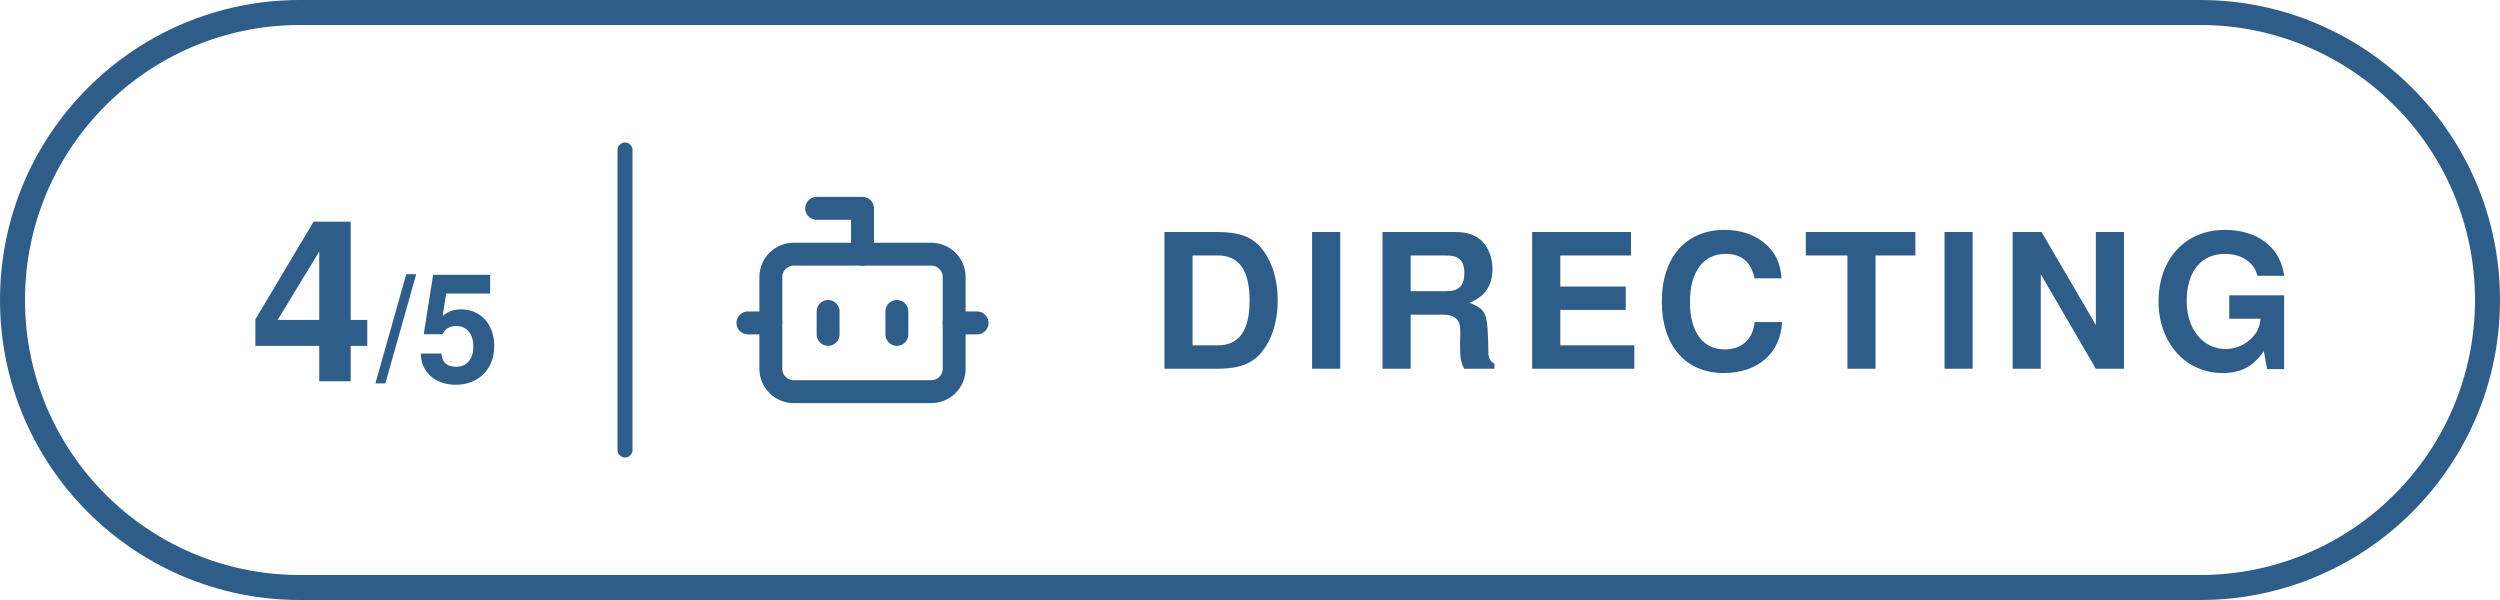
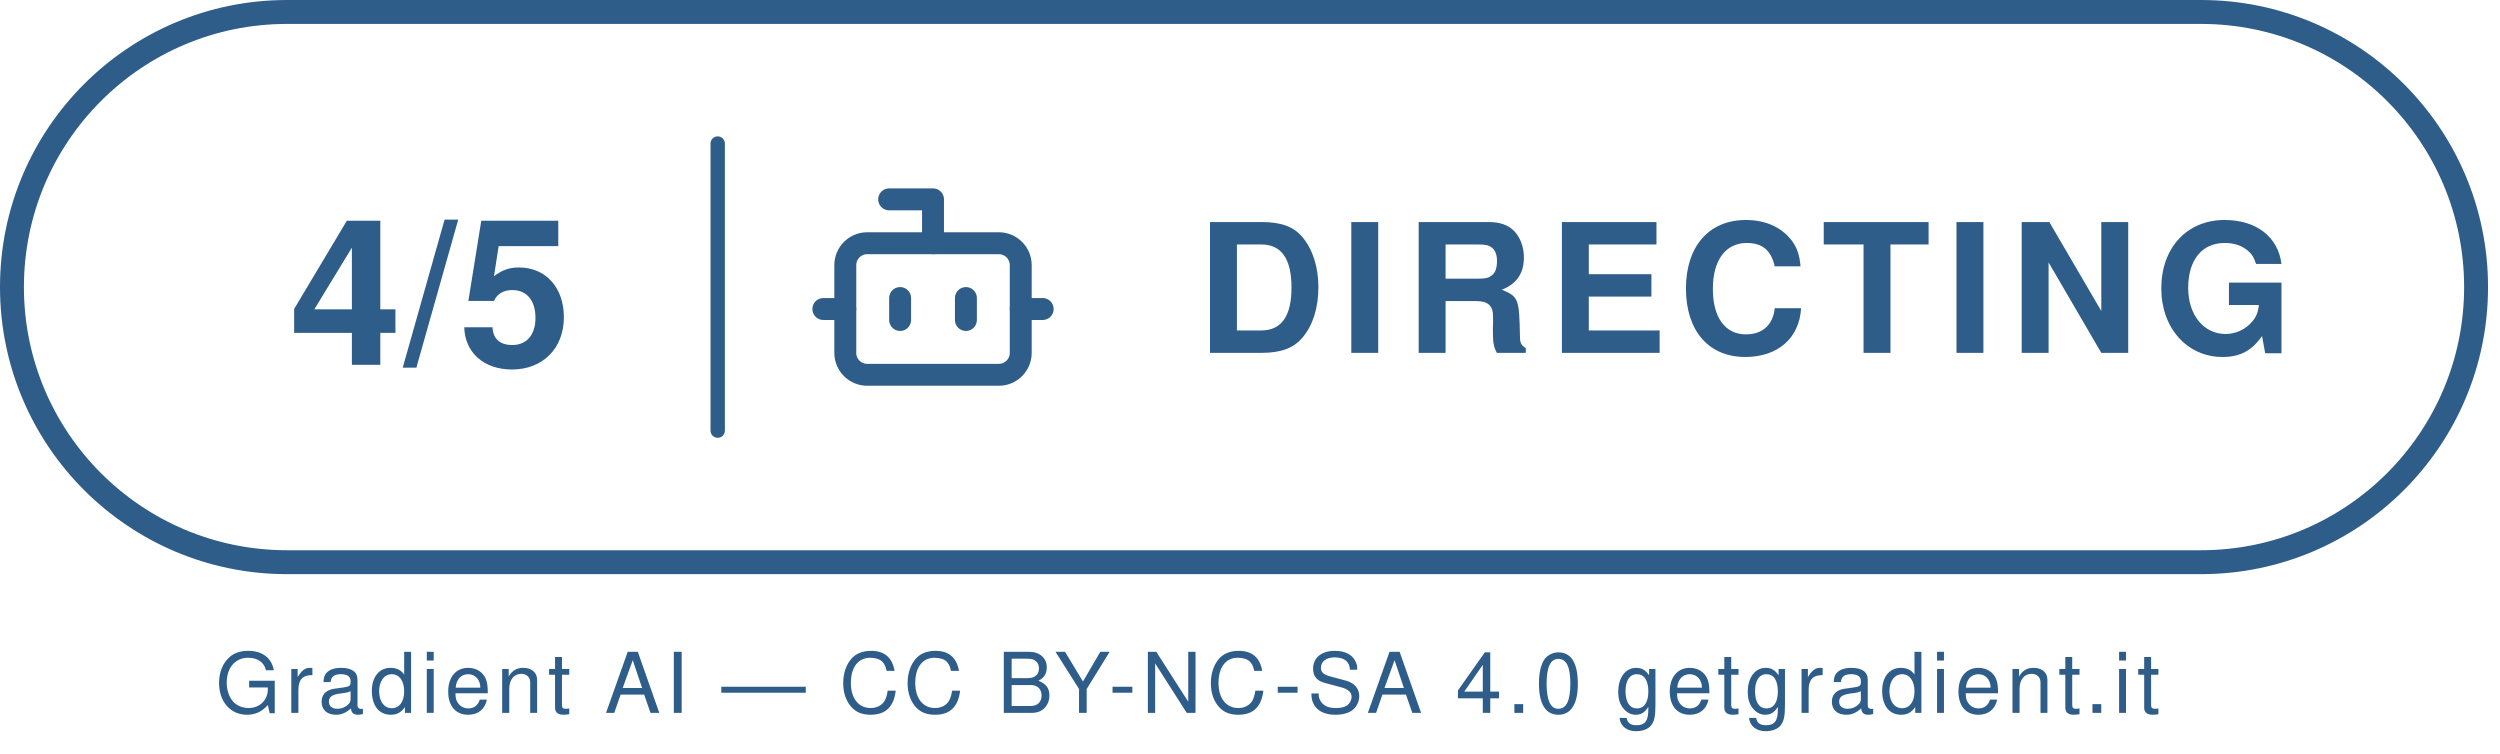
- <svg xmlns="http://www.w3.org/2000/svg" viewBox="0 0 200 48" role="img" aria-label="Level 4 · Directing — People lead the AI">
-   <rect x="1" y="1" width="198" height="46" rx="23" fill="none" stroke="#2f5d8a" stroke-width="2" />
+ <svg xmlns="http://www.w3.org/2000/svg" viewBox="0 0 209 63" role="img" aria-label="Level 4 · Directing — People lead the AI">
+   <rect x="1" y="1" width="206" height="46" rx="23" fill="none" stroke="#2f5d8a" stroke-width="2" />
  <g fill="#2f5d8a" font-family="'Space Grotesk', 'Helvetica Neue', Helvetica, Arial, sans-serif" font-weight="700">
-     <text x="30" y="30.5" font-size="18" text-anchor="middle">4<tspan font-size="12">/5</tspan>
-     </text>
-     <text x="92" y="29.5" font-size="15" letter-spacing="1.2">DIRECTING</text>
+     <text x="36" y="30.5" font-size="17" text-anchor="middle">4/5</text>
+     <text x="100" y="29.5" font-size="15" letter-spacing="1.2">DIRECTING</text>
  </g>
-   <line x1="50" y1="12" x2="50" y2="36" stroke="#2f5d8a" stroke-width="1.2" stroke-linecap="round" />
-   <g transform="translate(58 13) scale(0.9166667)" fill="none" stroke="#2f5d8a" stroke-width="2" stroke-linecap="round" stroke-linejoin="round">
+   <line x1="60" y1="12" x2="60" y2="36" stroke="#2f5d8a" stroke-width="1.2" stroke-linecap="round" />
+   <g transform="translate(67 13) scale(0.9166667)" fill="none" stroke="#2f5d8a" stroke-width="2" stroke-linecap="round" stroke-linejoin="round">
    <path d="M12 8V4H8" />
    <rect width="16" height="12" x="4" y="8" rx="2" />
    <path d="M2 14h2" />
    <path d="M20 14h2" />
    <path d="M15 13v2" />
    <path d="M9 13v2" />
  </g>
+   <text x="18" y="59.60" fill="#2f5d8a" font-family="'Space Grotesk', 'Helvetica Neue', Helvetica, Arial, sans-serif" font-weight="500" font-size="7" letter-spacing="0.42">Gradient AI — CC BY-NC-SA 4.0 getgradient.it</text>
</svg>
